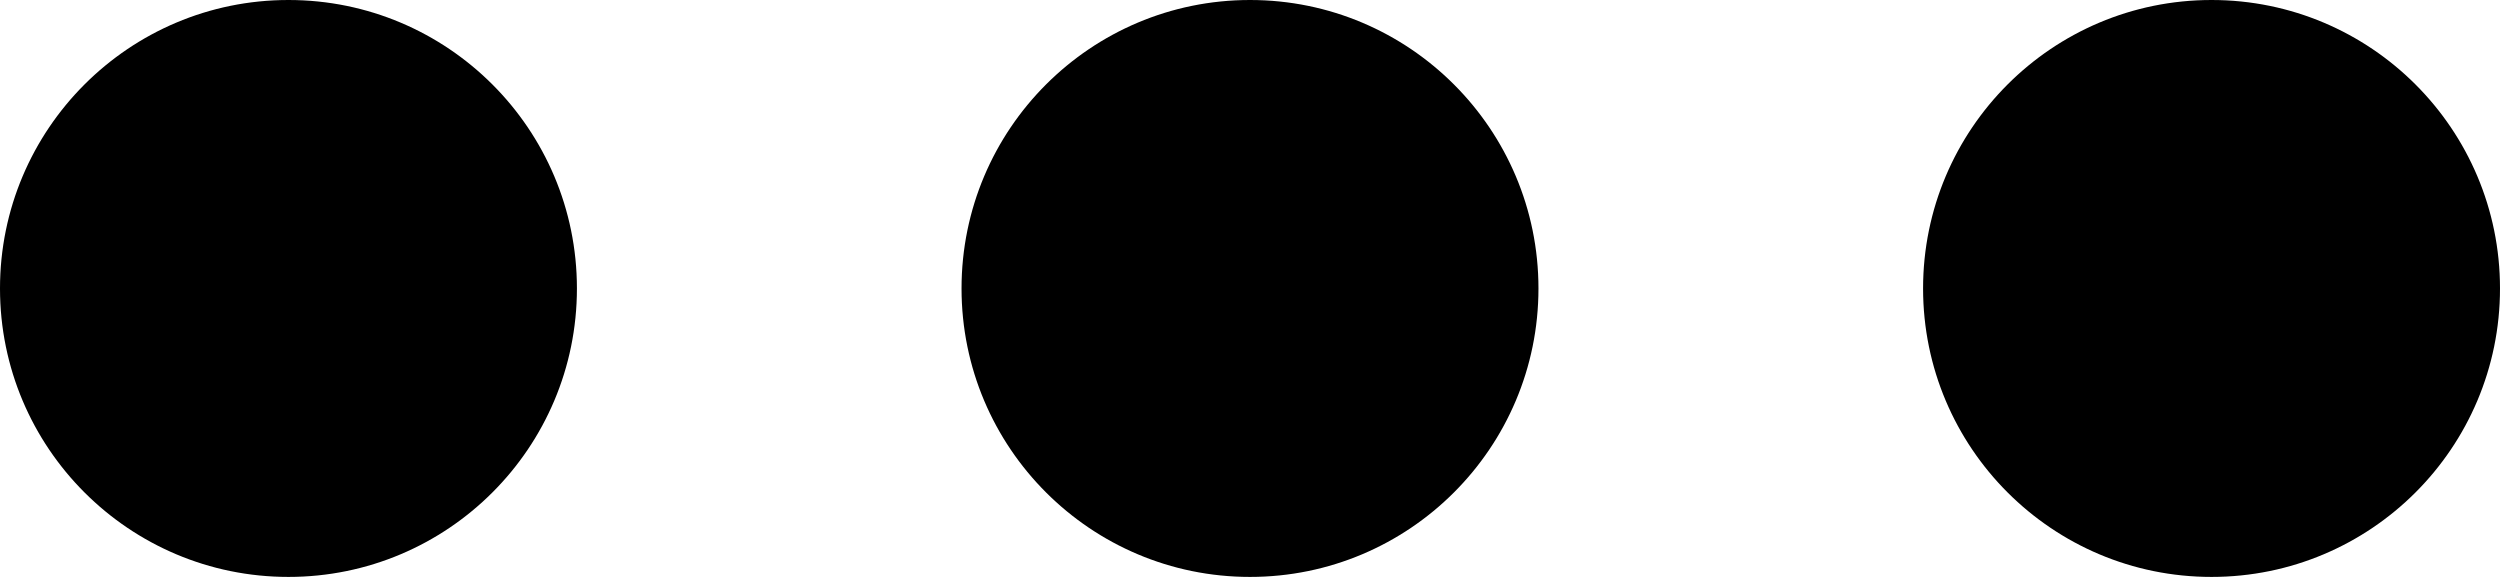
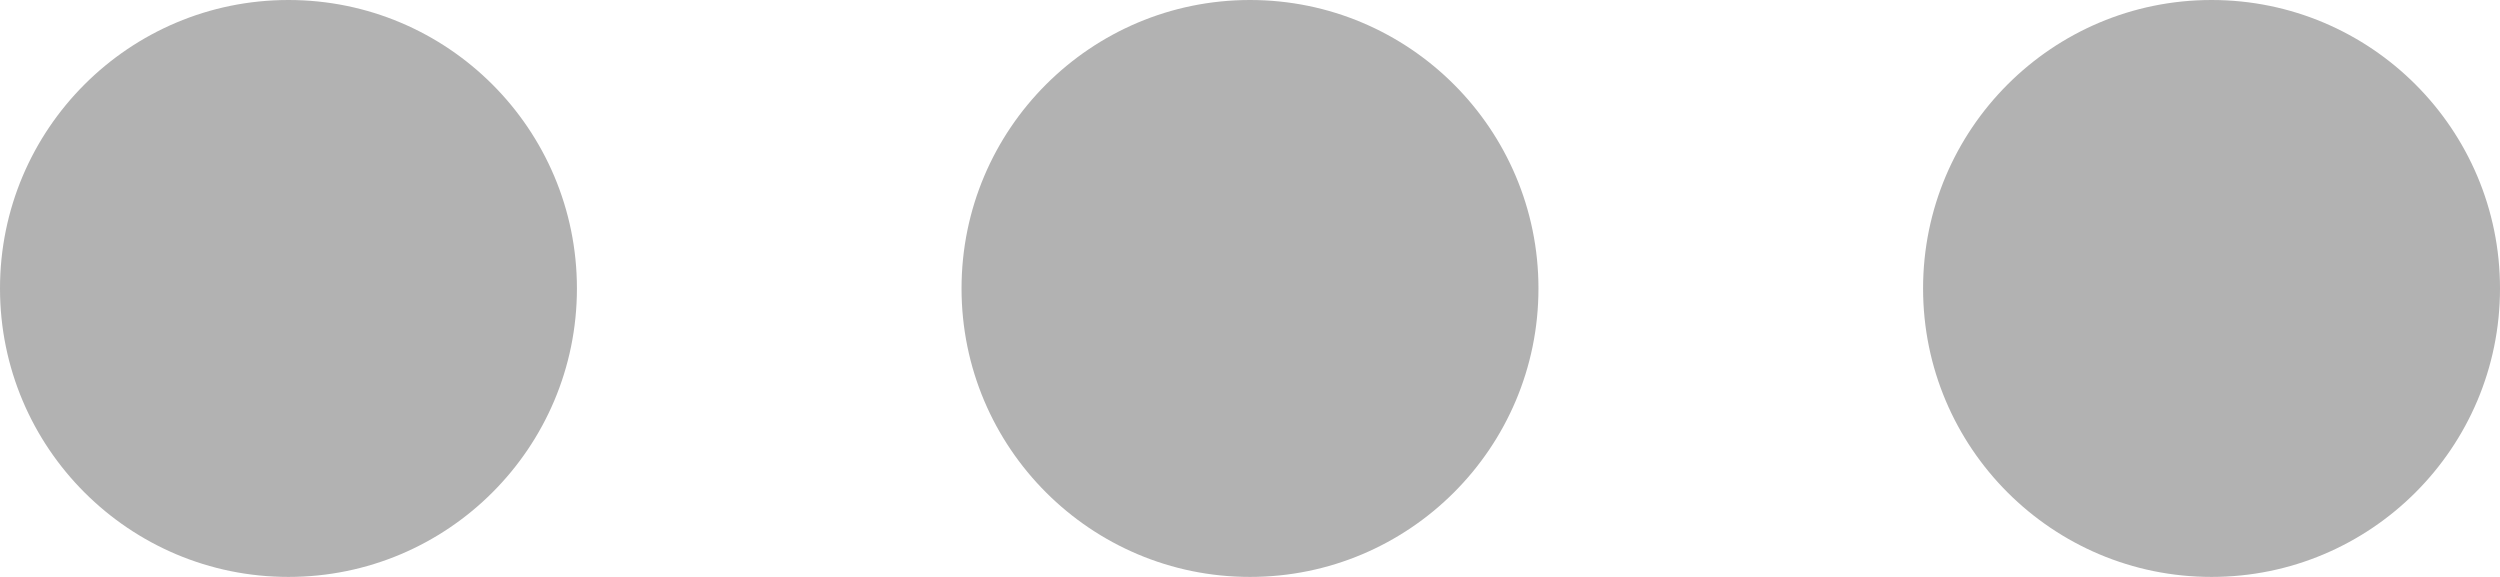
- <svg xmlns="http://www.w3.org/2000/svg" viewBox="0 0 13 3">
+ <svg xmlns="http://www.w3.org/2000/svg" viewBox="0 0 13 3" fill="#B2B2B2">
  <path d="M3,1.5A1.5,1.5,0,1,1,1.5,0,1.5,1.5,0,0,1,3,1.5Z" />
  <path d="M8,1.5A1.5,1.5,0,1,1,6.5,0,1.5,1.5,0,0,1,8,1.5Z" />
  <path d="M13,1.5A1.5,1.5,0,1,1,11.5,0,1.5,1.5,0,0,1,13,1.5Z" />
</svg>
